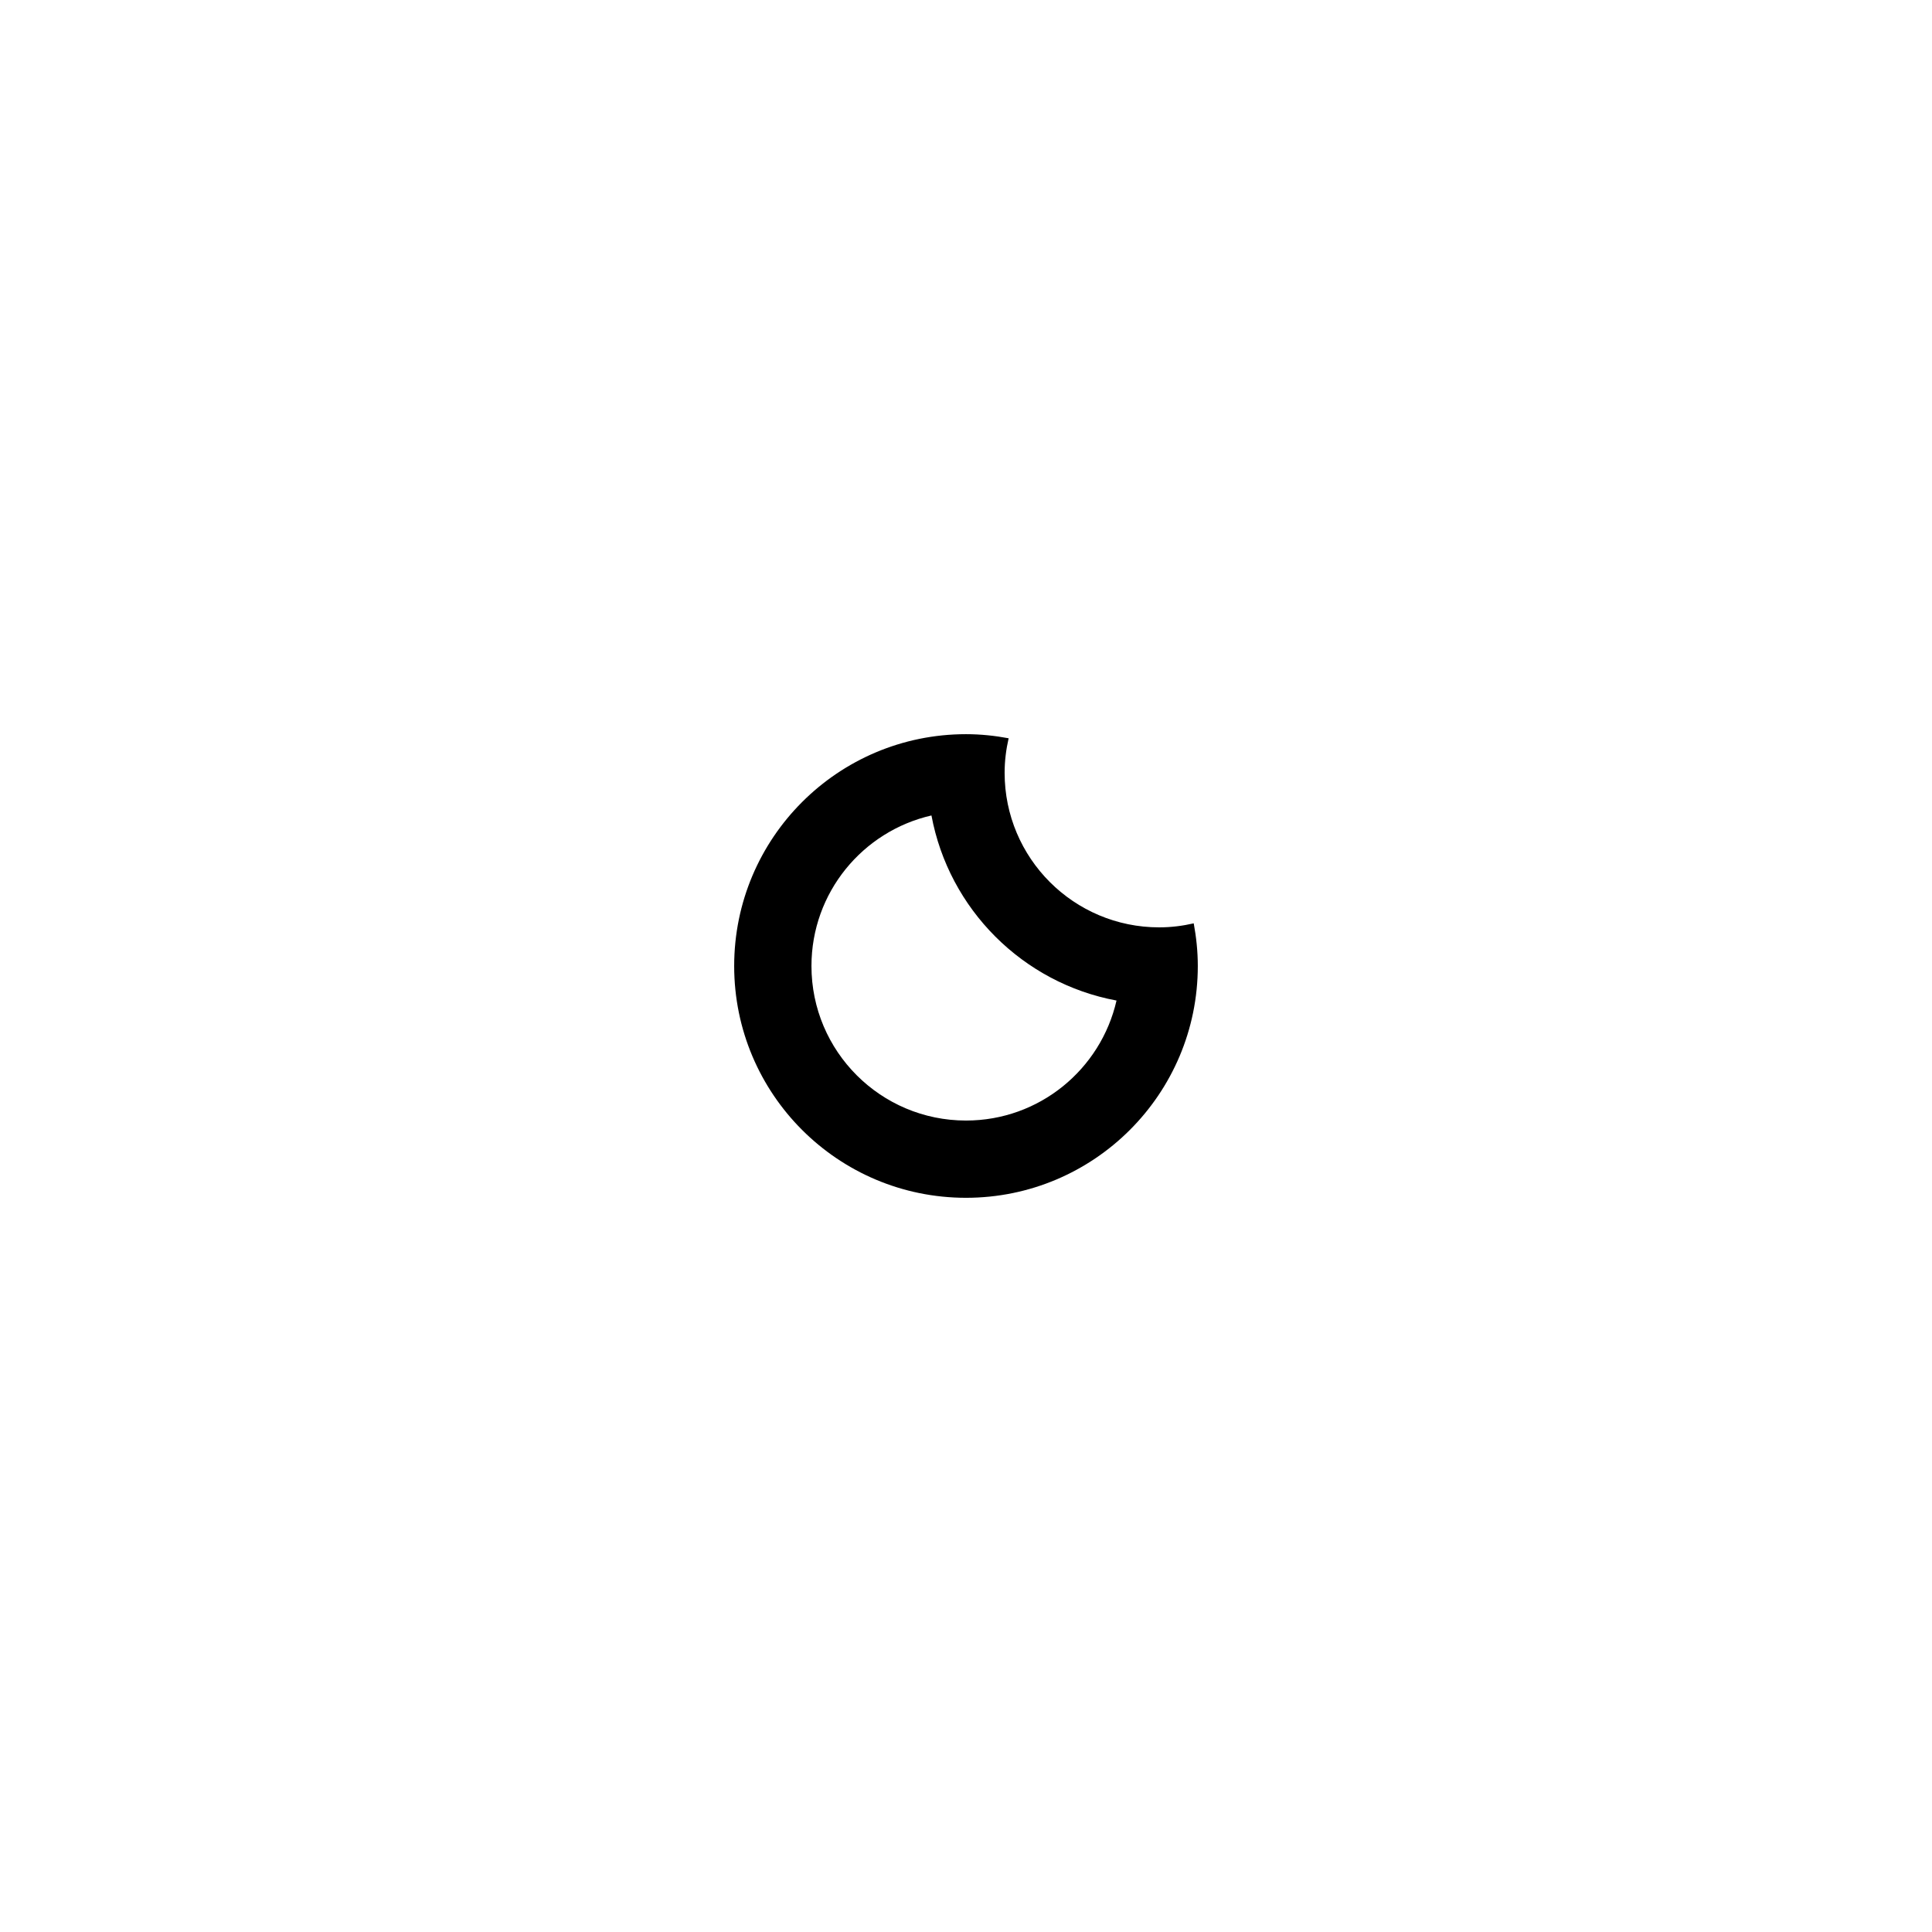
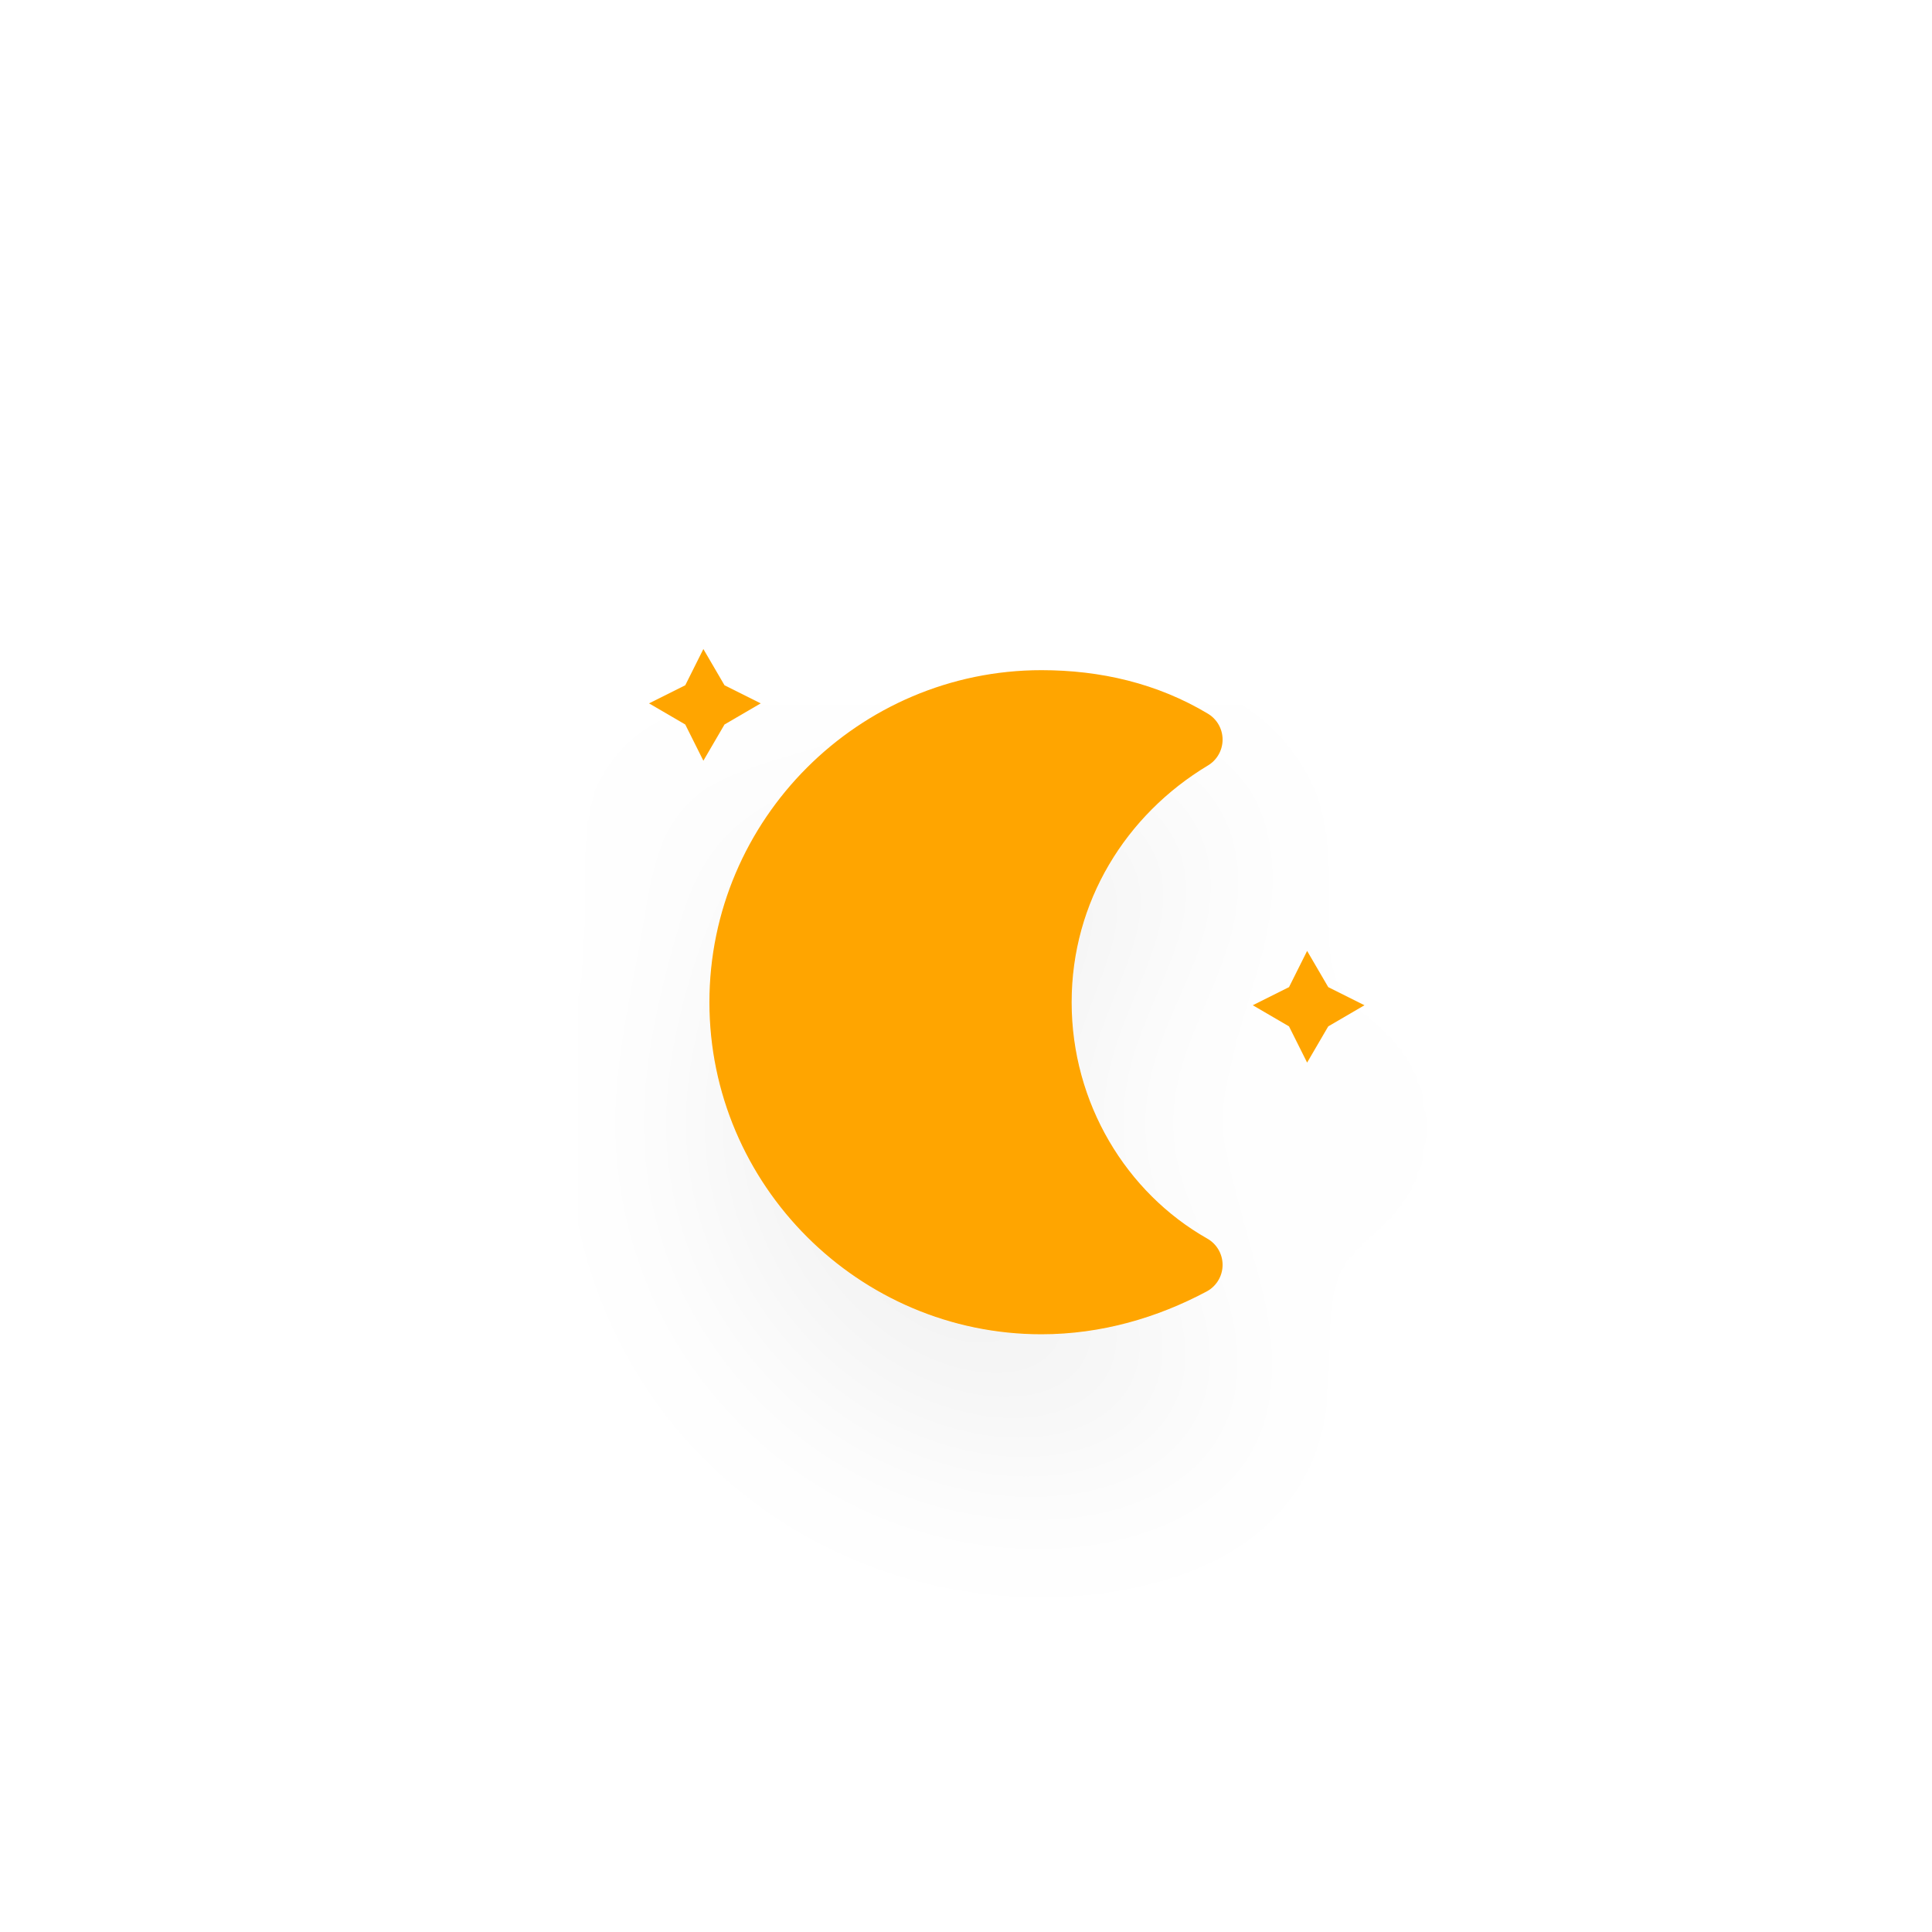
- <svg xmlns="http://www.w3.org/2000/svg" version="1.1" id="Layer_1" x="0px" y="0px" width="100px" height="100px" viewBox="0 0 100 100" enable-background="new 0 0 100 100" xml:space="preserve">
-   <path fill-rule="evenodd" clip-rule="evenodd" d="M50,61.998c-6.627,0-11.999-5.372-11.999-11.998  c0-6.627,5.372-11.999,11.999-11.999c0.755,0,1.491,0.078,2.207,0.212c-0.132,0.576-0.208,1.173-0.208,1.788  c0,4.418,3.582,7.999,8,7.999c0.615,0,1.212-0.076,1.788-0.208c0.133,0.717,0.211,1.452,0.211,2.208  C61.998,56.626,56.626,61.998,50,61.998z M48.212,42.208c-3.556,0.813-6.211,3.989-6.211,7.792c0,4.417,3.581,7.999,7.999,7.999  c3.802,0,6.978-2.655,7.791-6.211C52.937,50.884,49.115,47.062,48.212,42.208z" />
+ <svg xmlns="http://www.w3.org/2000/svg" version="1.1" width="64" height="64" viewbox="0 0 64 64">
+   <defs>
+     <filter id="blur" width="200%" height="200%">
+       <feGaussianBlur in="SourceAlpha" stdDeviation="3" />
+       <feOffset dx="0" dy="4" result="offsetblur" />
+       <feComponentTransfer>
+         <feFuncA type="linear" slope="0.05" />
+       </feComponentTransfer>
+       <feMerge>
+         <feMergeNode />
+         <feMergeNode in="SourceGraphic" />
+       </feMerge>
+     </filter>
+     <style type="text/css">
+ /*
+ ** CLOUDS
+ */
+ @keyframes am-weather-cloud-1 {
+   0% {
+     -webkit-transform: translate(-5px,0px);
+        -moz-transform: translate(-5px,0px);
+         -ms-transform: translate(-5px,0px);
+             transform: translate(-5px,0px);
+   }
+ 
+   50% {
+     -webkit-transform: translate(10px,0px);
+        -moz-transform: translate(10px,0px);
+         -ms-transform: translate(10px,0px);
+             transform: translate(10px,0px);
+   }
+ 
+   100% {
+     -webkit-transform: translate(-5px,0px);
+        -moz-transform: translate(-5px,0px);
+         -ms-transform: translate(-5px,0px);
+             transform: translate(-5px,0px);
+   }
+ }
+ 
+ .am-weather-cloud-1 {
+   -webkit-animation-name: am-weather-cloud-1;
+      -moz-animation-name: am-weather-cloud-1;
+           animation-name: am-weather-cloud-1;
+   -webkit-animation-duration: 7s;
+      -moz-animation-duration: 7s;
+           animation-duration: 7s;
+   -webkit-animation-timing-function: linear;
+      -moz-animation-timing-function: linear;
+           animation-timing-function: linear;
+   -webkit-animation-iteration-count: infinite;
+      -moz-animation-iteration-count: infinite;
+           animation-iteration-count: infinite;
+ }
+ 
+ @keyframes am-weather-cloud-2 {
+   0% {
+     -webkit-transform: translate(0px,0px);
+        -moz-transform: translate(0px,0px);
+         -ms-transform: translate(0px,0px);
+             transform: translate(0px,0px);
+   }
+ 
+   50% {
+     -webkit-transform: translate(2px,0px);
+        -moz-transform: translate(2px,0px);
+         -ms-transform: translate(2px,0px);
+             transform: translate(2px,0px);
+   }
+ 
+   100% {
+     -webkit-transform: translate(0px,0px);
+        -moz-transform: translate(0px,0px);
+         -ms-transform: translate(0px,0px);
+             transform: translate(0px,0px);
+   }
+ }
+ 
+ .am-weather-cloud-2 {
+   -webkit-animation-name: am-weather-cloud-2;
+      -moz-animation-name: am-weather-cloud-2;
+           animation-name: am-weather-cloud-2;
+   -webkit-animation-duration: 3s;
+      -moz-animation-duration: 3s;
+           animation-duration: 3s;
+   -webkit-animation-timing-function: linear;
+      -moz-animation-timing-function: linear;
+           animation-timing-function: linear;
+   -webkit-animation-iteration-count: infinite;
+      -moz-animation-iteration-count: infinite;
+           animation-iteration-count: infinite;
+ }
+ 
+ /*
+ ** SUN
+ */
+ @keyframes am-weather-sun {
+   0% {
+     -webkit-transform: rotate(0deg);
+        -moz-transform: rotate(0deg);
+         -ms-transform: rotate(0deg);
+             transform: rotate(0deg);
+   }
+ 
+   100% {
+     -webkit-transform: rotate(360deg);
+        -moz-transform: rotate(360deg);
+         -ms-transform: rotate(360deg);
+             transform: rotate(360deg);
+   }
+ }
+ 
+ .am-weather-sun {
+   -webkit-animation-name: am-weather-sun;
+      -moz-animation-name: am-weather-sun;
+       -ms-animation-name: am-weather-sun;
+           animation-name: am-weather-sun;
+   -webkit-animation-duration: 9s;
+      -moz-animation-duration: 9s;
+       -ms-animation-duration: 9s;
+           animation-duration: 9s;
+   -webkit-animation-timing-function: linear;
+      -moz-animation-timing-function: linear;
+       -ms-animation-timing-function: linear;
+           animation-timing-function: linear;
+   -webkit-animation-iteration-count: infinite;
+      -moz-animation-iteration-count: infinite;
+       -ms-animation-iteration-count: infinite;
+           animation-iteration-count: infinite;
+ }
+ 
+ @keyframes am-weather-sun-shiny {
+   0% {
+     stroke-dasharray: 3px 10px;
+     stroke-dashoffset: 0px;
+   }
+ 
+   50% {
+     stroke-dasharray: 0.1px 10px;
+     stroke-dashoffset: -1px;
+   }
+ 
+   100% {
+     stroke-dasharray: 3px 10px;
+     stroke-dashoffset: 0px;
+   }
+ }
+ 
+ .am-weather-sun-shiny line {
+   -webkit-animation-name: am-weather-sun-shiny;
+      -moz-animation-name: am-weather-sun-shiny;
+       -ms-animation-name: am-weather-sun-shiny;
+           animation-name: am-weather-sun-shiny;
+   -webkit-animation-duration: 2s;
+      -moz-animation-duration: 2s;
+       -ms-animation-duration: 2s;
+           animation-duration: 2s;
+   -webkit-animation-timing-function: linear;
+      -moz-animation-timing-function: linear;
+       -ms-animation-timing-function: linear;
+           animation-timing-function: linear;
+   -webkit-animation-iteration-count: infinite;
+      -moz-animation-iteration-count: infinite;
+       -ms-animation-iteration-count: infinite;
+           animation-iteration-count: infinite;
+ }
+ 
+ 
+ 
+ 
+ /*
+ ** MOON
+ */
+ @keyframes am-weather-moon {
+   0% {
+     -webkit-transform: rotate(0deg);
+        -moz-transform: rotate(0deg);
+         -ms-transform: rotate(0deg);
+             transform: rotate(0deg);
+   }
+ 
+   50% {
+     -webkit-transform: rotate(15deg);
+        -moz-transform: rotate(15deg);
+         -ms-transform: rotate(15deg);
+             transform: rotate(15deg);
+   }
+ 
+   100% {
+     -webkit-transform: rotate(0deg);
+        -moz-transform: rotate(0deg);
+         -ms-transform: rotate(0deg);
+             transform: rotate(0deg);
+   }
+ }
+ 
+ .am-weather-moon {
+   -webkit-animation-name: am-weather-moon;
+      -moz-animation-name: am-weather-moon;
+       -ms-animation-name: am-weather-moon;
+           animation-name: am-weather-moon;
+   -webkit-animation-duration: 6s;
+      -moz-animation-duration: 6s;
+       -ms-animation-duration: 6s;
+           animation-duration: 6s;
+   -webkit-animation-timing-function: linear;
+      -moz-animation-timing-function: linear;
+       -ms-animation-timing-function: linear;
+           animation-timing-function: linear;
+   -webkit-animation-iteration-count: infinite;
+      -moz-animation-iteration-count: infinite;
+       -ms-animation-iteration-count: infinite;
+           animation-iteration-count: infinite;
+   -webkit-transform-origin: 12.5px 15.15px 0; /* TODO FF CENTER ISSUE */
+      -moz-transform-origin: 12.5px 15.15px 0; /* TODO FF CENTER ISSUE */
+       -ms-transform-origin: 12.5px 15.15px 0; /* TODO FF CENTER ISSUE */
+           transform-origin: 12.5px 15.15px 0; /* TODO FF CENTER ISSUE */
+ }
+ 
+ @keyframes am-weather-moon-star-1 {
+   0% {
+     opacity: 0;
+   }
+ 
+   100% {
+     opacity: 1;
+   }
+ }
+ 
+ .am-weather-moon-star-1 {
+   -webkit-animation-name: am-weather-moon-star-1;
+      -moz-animation-name: am-weather-moon-star-1;
+       -ms-animation-name: am-weather-moon-star-1;
+           animation-name: am-weather-moon-star-1;
+   -webkit-animation-delay: 3s;
+      -moz-animation-delay: 3s;
+       -ms-animation-delay: 3s;
+           animation-delay: 3s;
+   -webkit-animation-duration: 5s;
+      -moz-animation-duration: 5s;
+       -ms-animation-duration: 5s;
+           animation-duration: 5s;
+   -webkit-animation-timing-function: linear;
+      -moz-animation-timing-function: linear;
+       -ms-animation-timing-function: linear;
+           animation-timing-function: linear;
+   -webkit-animation-iteration-count: 1;
+      -moz-animation-iteration-count: 1;
+       -ms-animation-iteration-count: 1;
+           animation-iteration-count: 1;
+ }
+ 
+ @keyframes am-weather-moon-star-2 {
+   0% {
+     opacity: 0;
+   }
+ 
+   100% {
+     opacity: 1;
+   }
+ }
+ 
+ .am-weather-moon-star-2 {
+   -webkit-animation-name: am-weather-moon-star-2;
+      -moz-animation-name: am-weather-moon-star-2;
+       -ms-animation-name: am-weather-moon-star-2;
+           animation-name: am-weather-moon-star-2;
+   -webkit-animation-delay: 5s;
+      -moz-animation-delay: 5s;
+       -ms-animation-delay: 5s;
+           animation-delay: 5s;
+   -webkit-animation-duration: 4s;
+      -moz-animation-duration: 4s;
+       -ms-animation-duration: 4s;
+           animation-duration: 4s;
+   -webkit-animation-timing-function: linear;
+      -moz-animation-timing-function: linear;
+       -ms-animation-timing-function: linear;
+           animation-timing-function: linear;
+   -webkit-animation-iteration-count: 1;
+      -moz-animation-iteration-count: 1;
+       -ms-animation-iteration-count: 1;
+           animation-iteration-count: 1;
+ }
+ 
+ /*
+ ** RAIN
+ */
+ @keyframes am-weather-rain {
+   0% {
+     stroke-dashoffset: 0;
+   }
+ 
+   100% {
+     stroke-dashoffset: -100;
+   }
+ }
+ 
+ .am-weather-rain-1 {
+   -webkit-animation-name: am-weather-rain;
+      -moz-animation-name: am-weather-rain;
+       -ms-animation-name: am-weather-rain;
+           animation-name: am-weather-rain;
+   -webkit-animation-duration: 8s;
+      -moz-animation-duration: 8s;
+       -ms-animation-duration: 8s;
+           animation-duration: 8s;
+   -webkit-animation-timing-function: linear;
+      -moz-animation-timing-function: linear;
+       -ms-animation-timing-function: linear;
+           animation-timing-function: linear;
+   -webkit-animation-iteration-count: infinite;
+      -moz-animation-iteration-count: infinite;
+       -ms-animation-iteration-count: infinite;
+           animation-iteration-count: infinite;
+ }
+ 
+ .am-weather-rain-2 {
+   -webkit-animation-name: am-weather-rain;
+      -moz-animation-name: am-weather-rain;
+       -ms-animation-name: am-weather-rain;
+           animation-name: am-weather-rain;
+   -webkit-animation-delay: 0.25s;
+      -moz-animation-delay: 0.25s;
+       -ms-animation-delay: 0.25s;
+           animation-delay: 0.25s;
+   -webkit-animation-duration: 8s;
+      -moz-animation-duration: 8s;
+       -ms-animation-duration: 8s;
+           animation-duration: 8s;
+   -webkit-animation-timing-function: linear;
+      -moz-animation-timing-function: linear;
+       -ms-animation-timing-function: linear;
+           animation-timing-function: linear;
+   -webkit-animation-iteration-count: infinite;
+      -moz-animation-iteration-count: infinite;
+       -ms-animation-iteration-count: infinite;
+           animation-iteration-count: infinite;
+ }
+ 
+ 
+ /*
+ ** SNOW
+ */
+ @keyframes am-weather-snow {
+   0% {
+     -webkit-transform: translateX(0) translateY(0);
+        -moz-transform: translateX(0) translateY(0);
+         -ms-transform: translateX(0) translateY(0);
+             transform: translateX(0) translateY(0);
+   }
+ 
+   33.33% {
+     -webkit-transform: translateX(-1.2px) translateY(2px);
+        -moz-transform: translateX(-1.2px) translateY(2px);
+         -ms-transform: translateX(-1.2px) translateY(2px);
+             transform: translateX(-1.2px) translateY(2px);
+   }
+ 
+   66.66% {
+     -webkit-transform: translateX(1.4px) translateY(4px);
+        -moz-transform: translateX(1.4px) translateY(4px);
+         -ms-transform: translateX(1.4px) translateY(4px);
+             transform: translateX(1.4px) translateY(4px);
+     opacity: 1;
+   }
+ 
+   100% {
+     -webkit-transform: translateX(-1.6px) translateY(6px);
+        -moz-transform: translateX(-1.6px) translateY(6px);
+         -ms-transform: translateX(-1.6px) translateY(6px);
+             transform: translateX(-1.6px) translateY(6px);
+     opacity: 0;
+   }
+ }
+ 
+ @keyframes am-weather-snow-reverse {
+   0% {
+     -webkit-transform: translateX(0) translateY(0);
+        -moz-transform: translateX(0) translateY(0);
+         -ms-transform: translateX(0) translateY(0);
+             transform: translateX(0) translateY(0);
+   }
+ 
+   33.33% {
+     -webkit-transform: translateX(1.2px) translateY(2px);
+        -moz-transform: translateX(1.2px) translateY(2px);
+         -ms-transform: translateX(1.2px) translateY(2px);
+             transform: translateX(1.2px) translateY(2px);
+   }
+ 
+   66.66% {
+     -webkit-transform: translateX(-1.4px) translateY(4px);
+        -moz-transform: translateX(-1.4px) translateY(4px);
+         -ms-transform: translateX(-1.4px) translateY(4px);
+             transform: translateX(-1.4px) translateY(4px);
+     opacity: 1;
+   }
+ 
+   100% {
+     -webkit-transform: translateX(1.6px) translateY(6px);
+        -moz-transform: translateX(1.6px) translateY(6px);
+         -ms-transform: translateX(1.6px) translateY(6px);
+             transform: translateX(1.6px) translateY(6px);
+     opacity: 0;
+   }
+ }
+ 
+ .am-weather-snow-1 {
+   -webkit-animation-name: am-weather-snow;
+      -moz-animation-name: am-weather-snow;
+       -ms-animation-name: am-weather-snow;
+           animation-name: am-weather-snow;
+   -webkit-animation-duration: 2s;
+      -moz-animation-duration: 2s;
+       -ms-animation-duration: 2s;
+           animation-duration: 2s;
+   -webkit-animation-timing-function: linear;
+      -moz-animation-timing-function: linear;
+       -ms-animation-timing-function: linear;
+           animation-timing-function: linear;
+   -webkit-animation-iteration-count: infinite;
+      -moz-animation-iteration-count: infinite;
+       -ms-animation-iteration-count: infinite;
+           animation-iteration-count: infinite;
+ }
+ 
+ .am-weather-snow-2 {
+   -webkit-animation-name: am-weather-snow;
+      -moz-animation-name: am-weather-snow;
+       -ms-animation-name: am-weather-snow;
+           animation-name: am-weather-snow;
+   -webkit-animation-delay: 1.2s;
+      -moz-animation-delay: 1.2s;
+       -ms-animation-delay: 1.2s;
+           animation-delay: 1.2s;
+   -webkit-animation-duration: 2s;
+      -moz-animation-duration: 2s;
+       -ms-animation-duration: 2s;
+           animation-duration: 2s;
+   -webkit-animation-timing-function: linear;
+      -moz-animation-timing-function: linear;
+       -ms-animation-timing-function: linear;
+           animation-timing-function: linear;
+   -webkit-animation-iteration-count: infinite;
+      -moz-animation-iteration-count: infinite;
+       -ms-animation-iteration-count: infinite;
+           animation-iteration-count: infinite;
+ }
+ 
+ .am-weather-snow-3 {
+   -webkit-animation-name: am-weather-snow-reverse;
+      -moz-animation-name: am-weather-snow-reverse;
+       -ms-animation-name: am-weather-snow-reverse;
+           animation-name: am-weather-snow-reverse;
+   -webkit-animation-duration: 2s;
+      -moz-animation-duration: 2s;
+       -ms-animation-duration: 2s;
+           animation-duration: 2s;
+   -webkit-animation-timing-function: linear;
+      -moz-animation-timing-function: linear;
+       -ms-animation-timing-function: linear;
+           animation-timing-function: linear;
+   -webkit-animation-iteration-count: infinite;
+      -moz-animation-iteration-count: infinite;
+       -ms-animation-iteration-count: infinite;
+           animation-iteration-count: infinite;
+ }
+ 
+ /*
+ ** EASING
+ */
+ .am-weather-easing-ease-in-out {
+   -webkit-animation-timing-function: ease-in-out;
+      -moz-animation-timing-function: ease-in-out;
+       -ms-animation-timing-function: ease-in-out;
+           animation-timing-function: ease-in-out;
+ }
+ 
+         </style>
+   </defs>
+   <g filter="url(#blur)" id="night">
+     <g transform="translate(20,20)">
+       <g class="am-weather-moon-star-1">
+         <polygon fill="orange" points="3.3,1.5 4,2.7 5.2,3.3 4,4 3.3,5.2 2.7,4 1.5,3.3 2.7,2.7" stroke="none" stroke-miterlimit="10" />
+       </g>
+       <g class="am-weather-moon-star-2">
+         <polygon fill="orange" points="3.3,1.5 4,2.7 5.2,3.3 4,4 3.3,5.2 2.7,4 1.5,3.3 2.7,2.7" stroke="none" stroke-miterlimit="10" transform="translate(20,10)" />
+       </g>
+       <g class="am-weather-moon">
+         <path d="M14.5,13.2c0-3.7,2-6.9,5-8.7   c-1.5-0.9-3.2-1.3-5-1.3c-5.5,0-10,4.5-10,10s4.5,10,10,10c1.8,0,3.5-0.5,5-1.3C16.5,20.2,14.5,16.9,14.5,13.2z" fill="orange" stroke="orange" stroke-linejoin="round" stroke-width="2" />
+       </g>
+     </g>
+   </g>
</svg>
